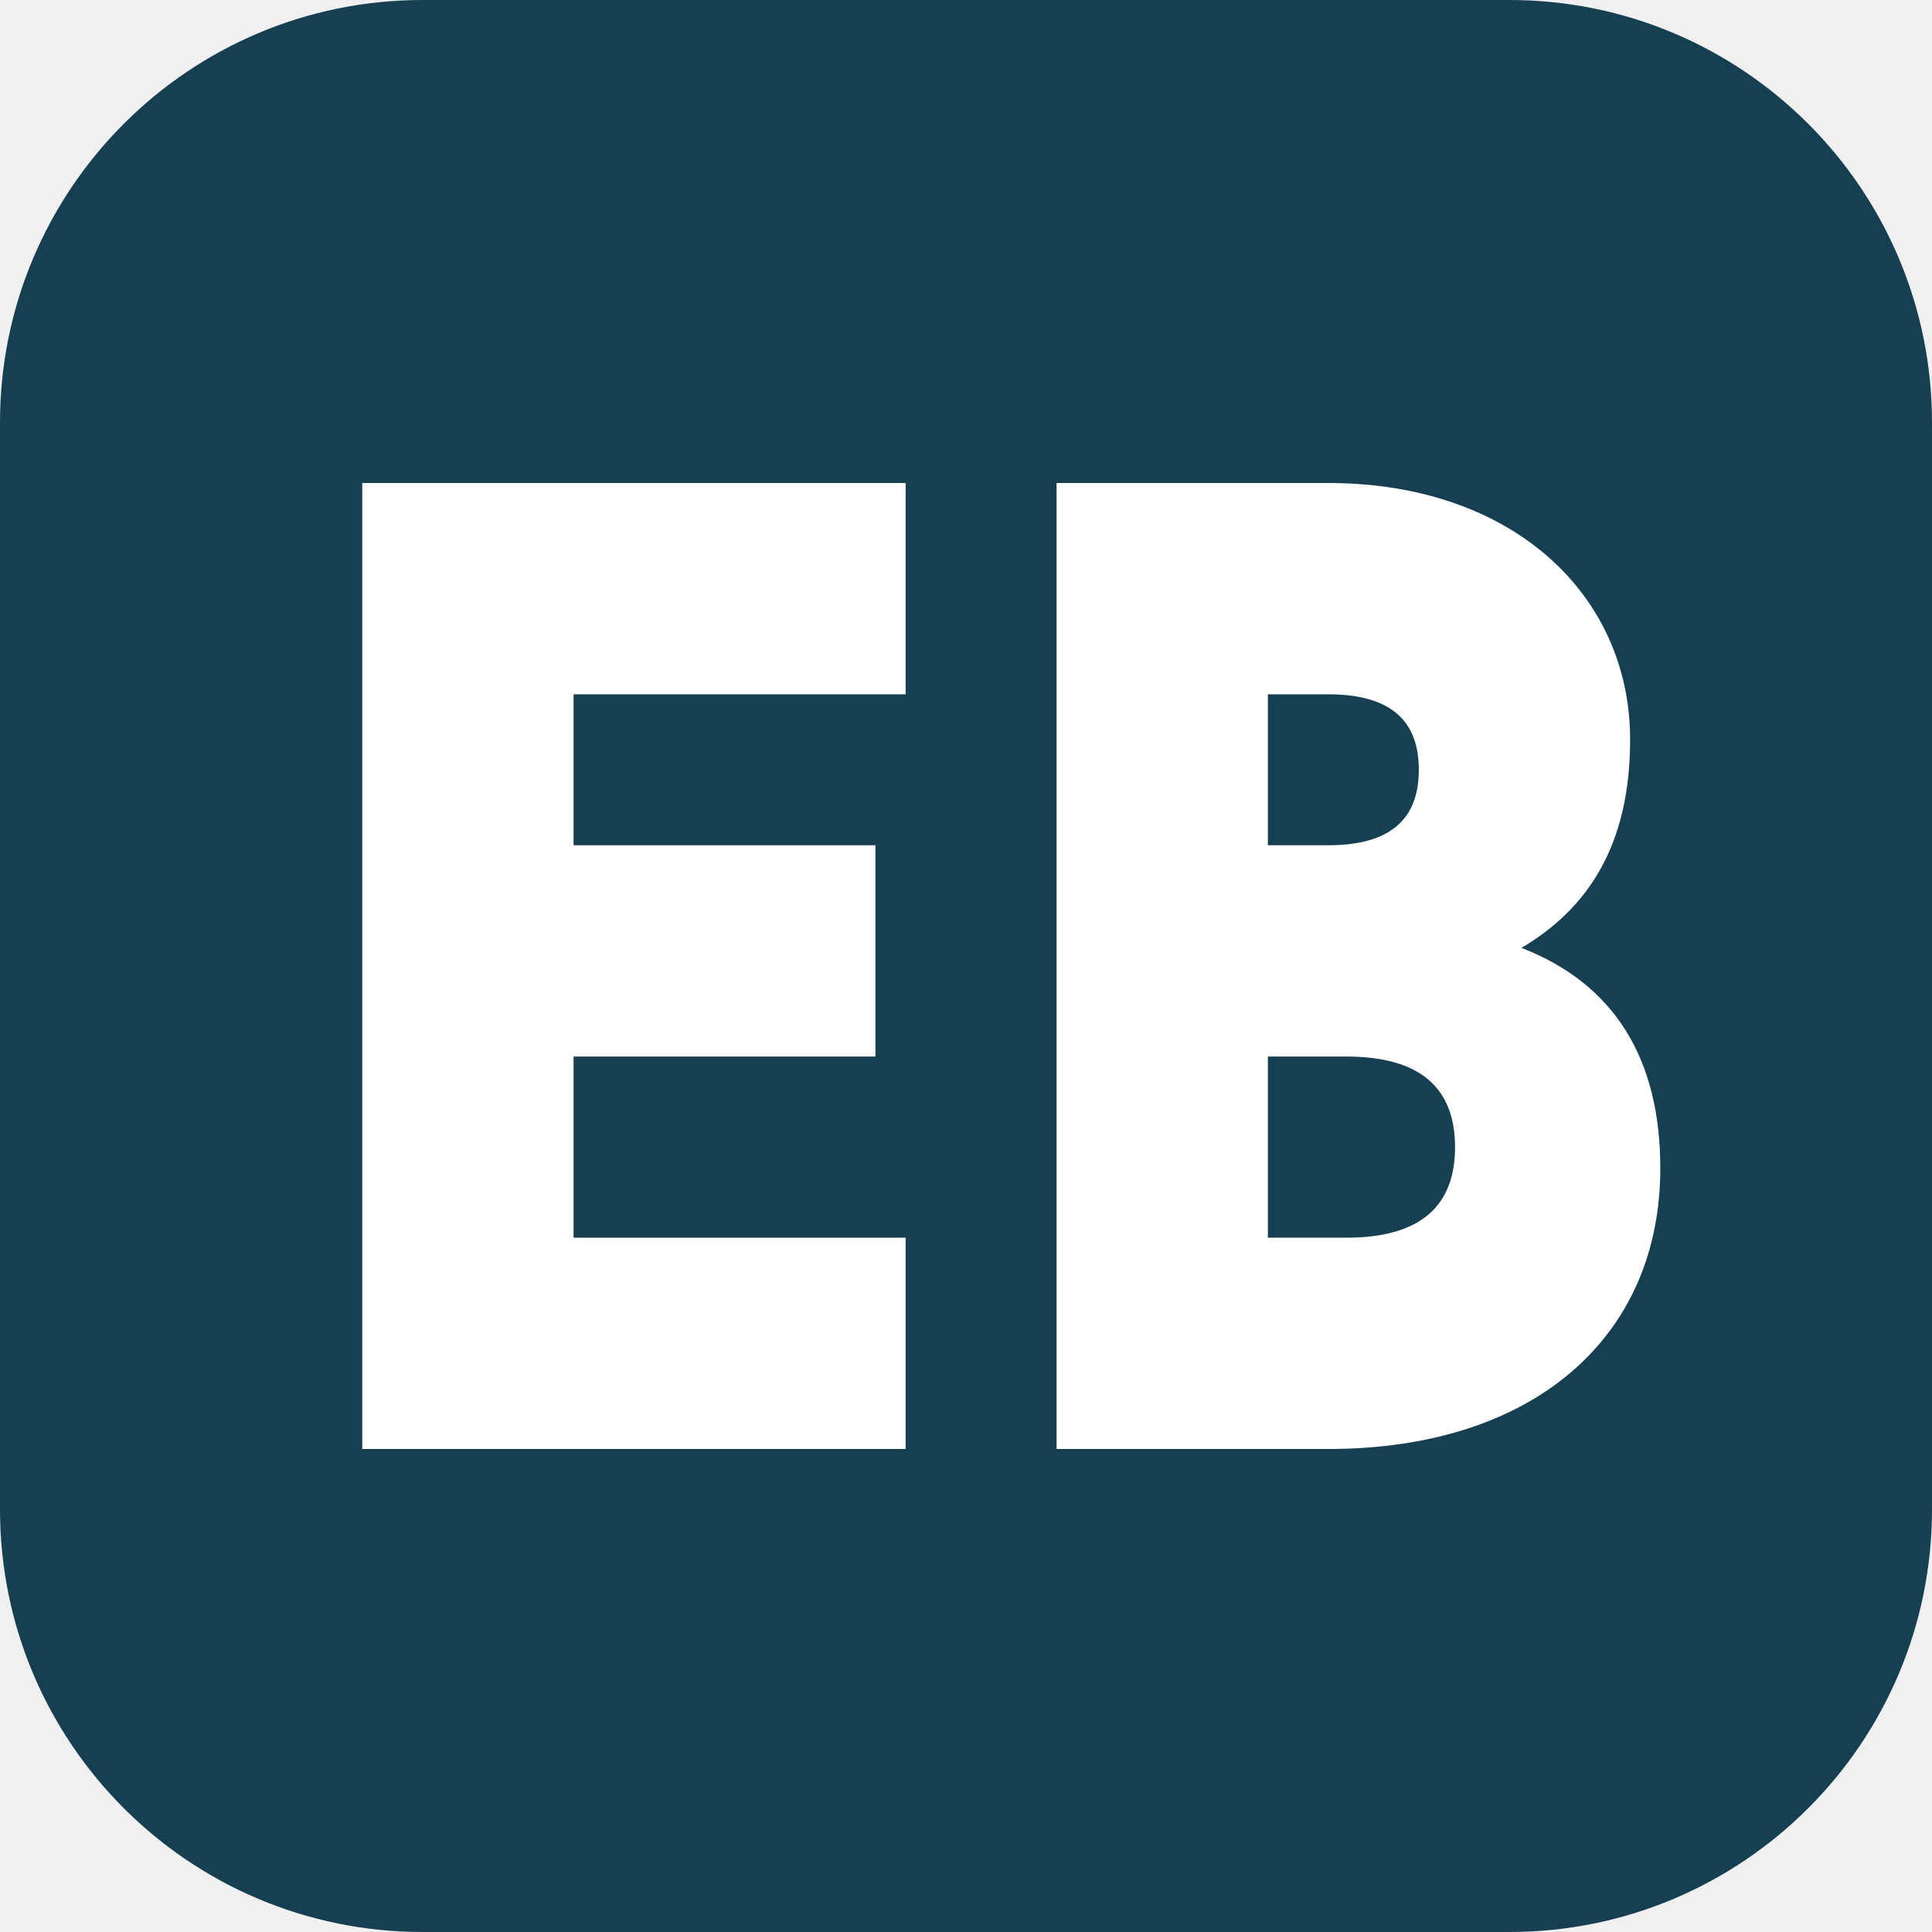
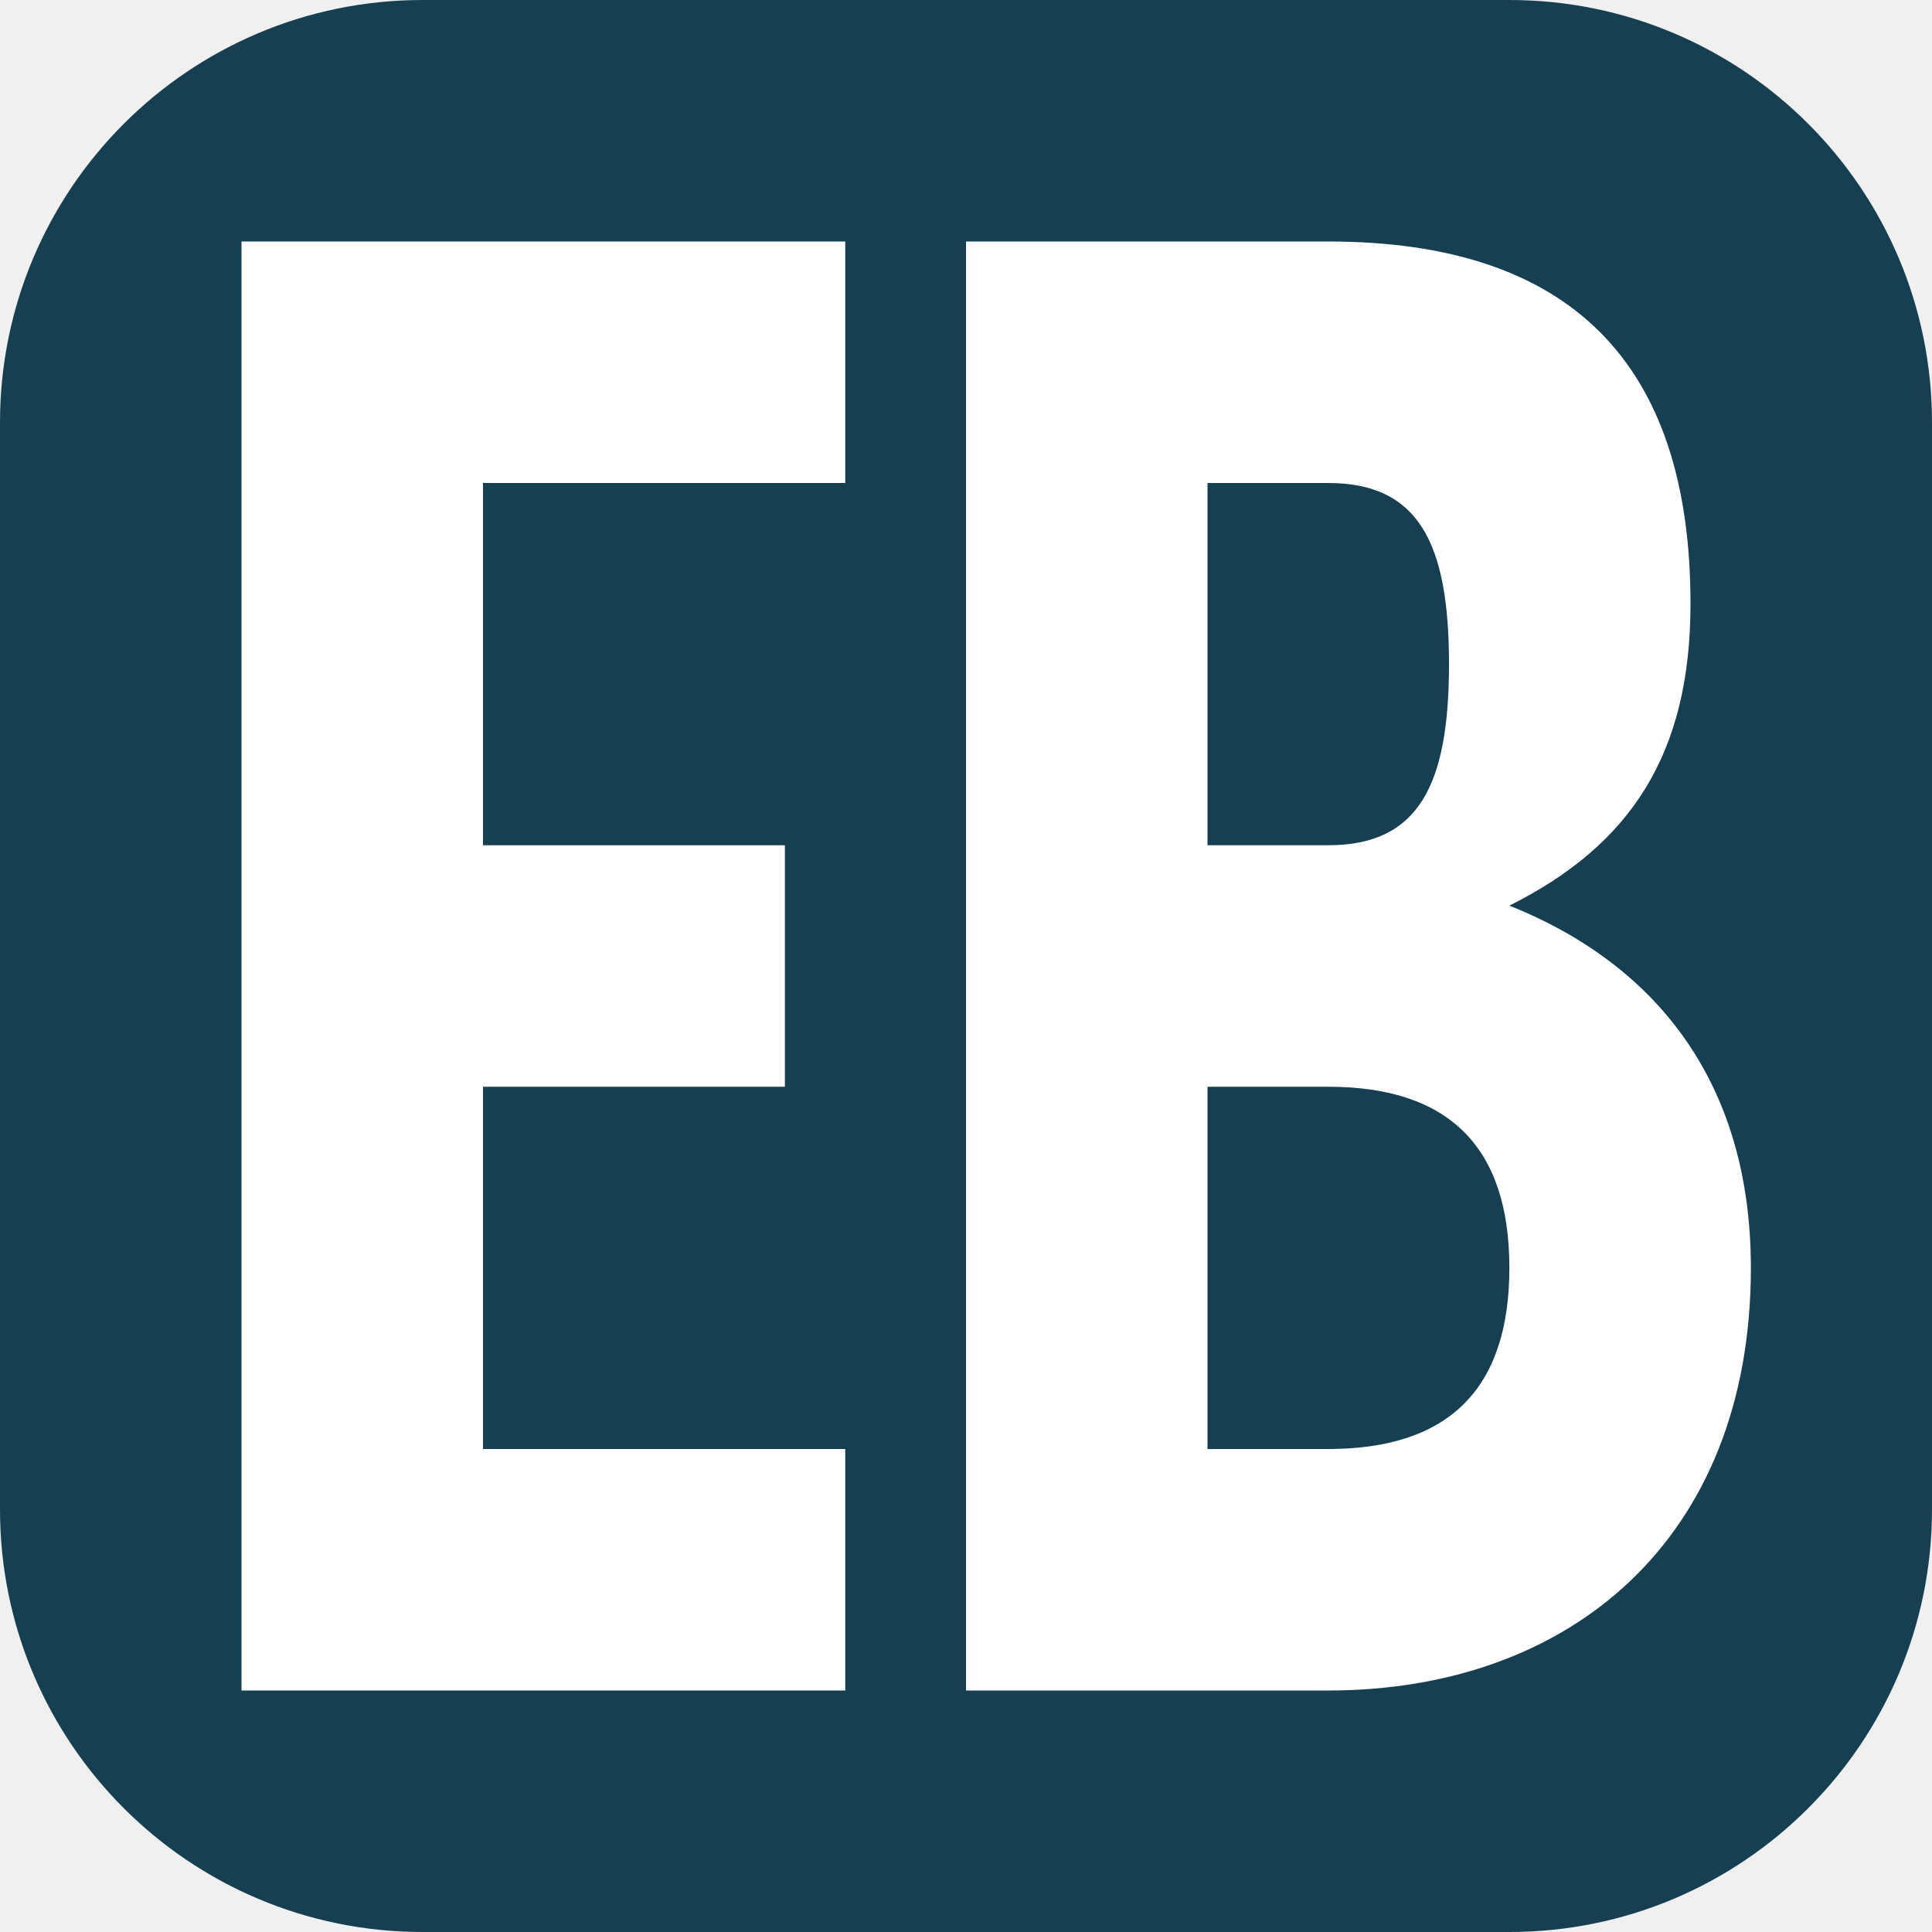
<svg xmlns="http://www.w3.org/2000/svg" viewBox="0 0 64 64">
  <rect width="64" height="64" rx="14" fill="#173f52" />
-   <path fill="#fff" d="M12 16h18v7H19v5h10v7H19v6h11v7H12z" />
-   <path fill="#fff" fill-rule="evenodd" d="M35 16h9c6.1 0 10 3.7 10 8.5 0 3.5-1.4 5.6-3.6 6.9 3.1 1.2 4.6 3.7 4.6 7.3C55 44.3 50.8 48 44 48h-9zm7 7v5h2c2.1 0 3-.9 3-2.5S46.1 23 44 23zm0 12v6h2.6c2.4 0 3.6-1 3.6-3s-1.2-3-3.6-3z" />
+   <path fill="#fff" d="M8 8h20v8H16v12h10v8H16v12h12v8H8z" />
+   <path fill="#fff" fill-rule="evenodd" d="M32 8h12c8 0 12 4 12 12 0 5-2 8-6 10 5 2 8 6 8 12 0 9-6 14-14 14H32zm8 8v12h4c3 0 4-2 4-6s-1-6-4-6zm0 20v12h4c4 0 6-2 6-6s-2-6-6-6z" />
</svg>
